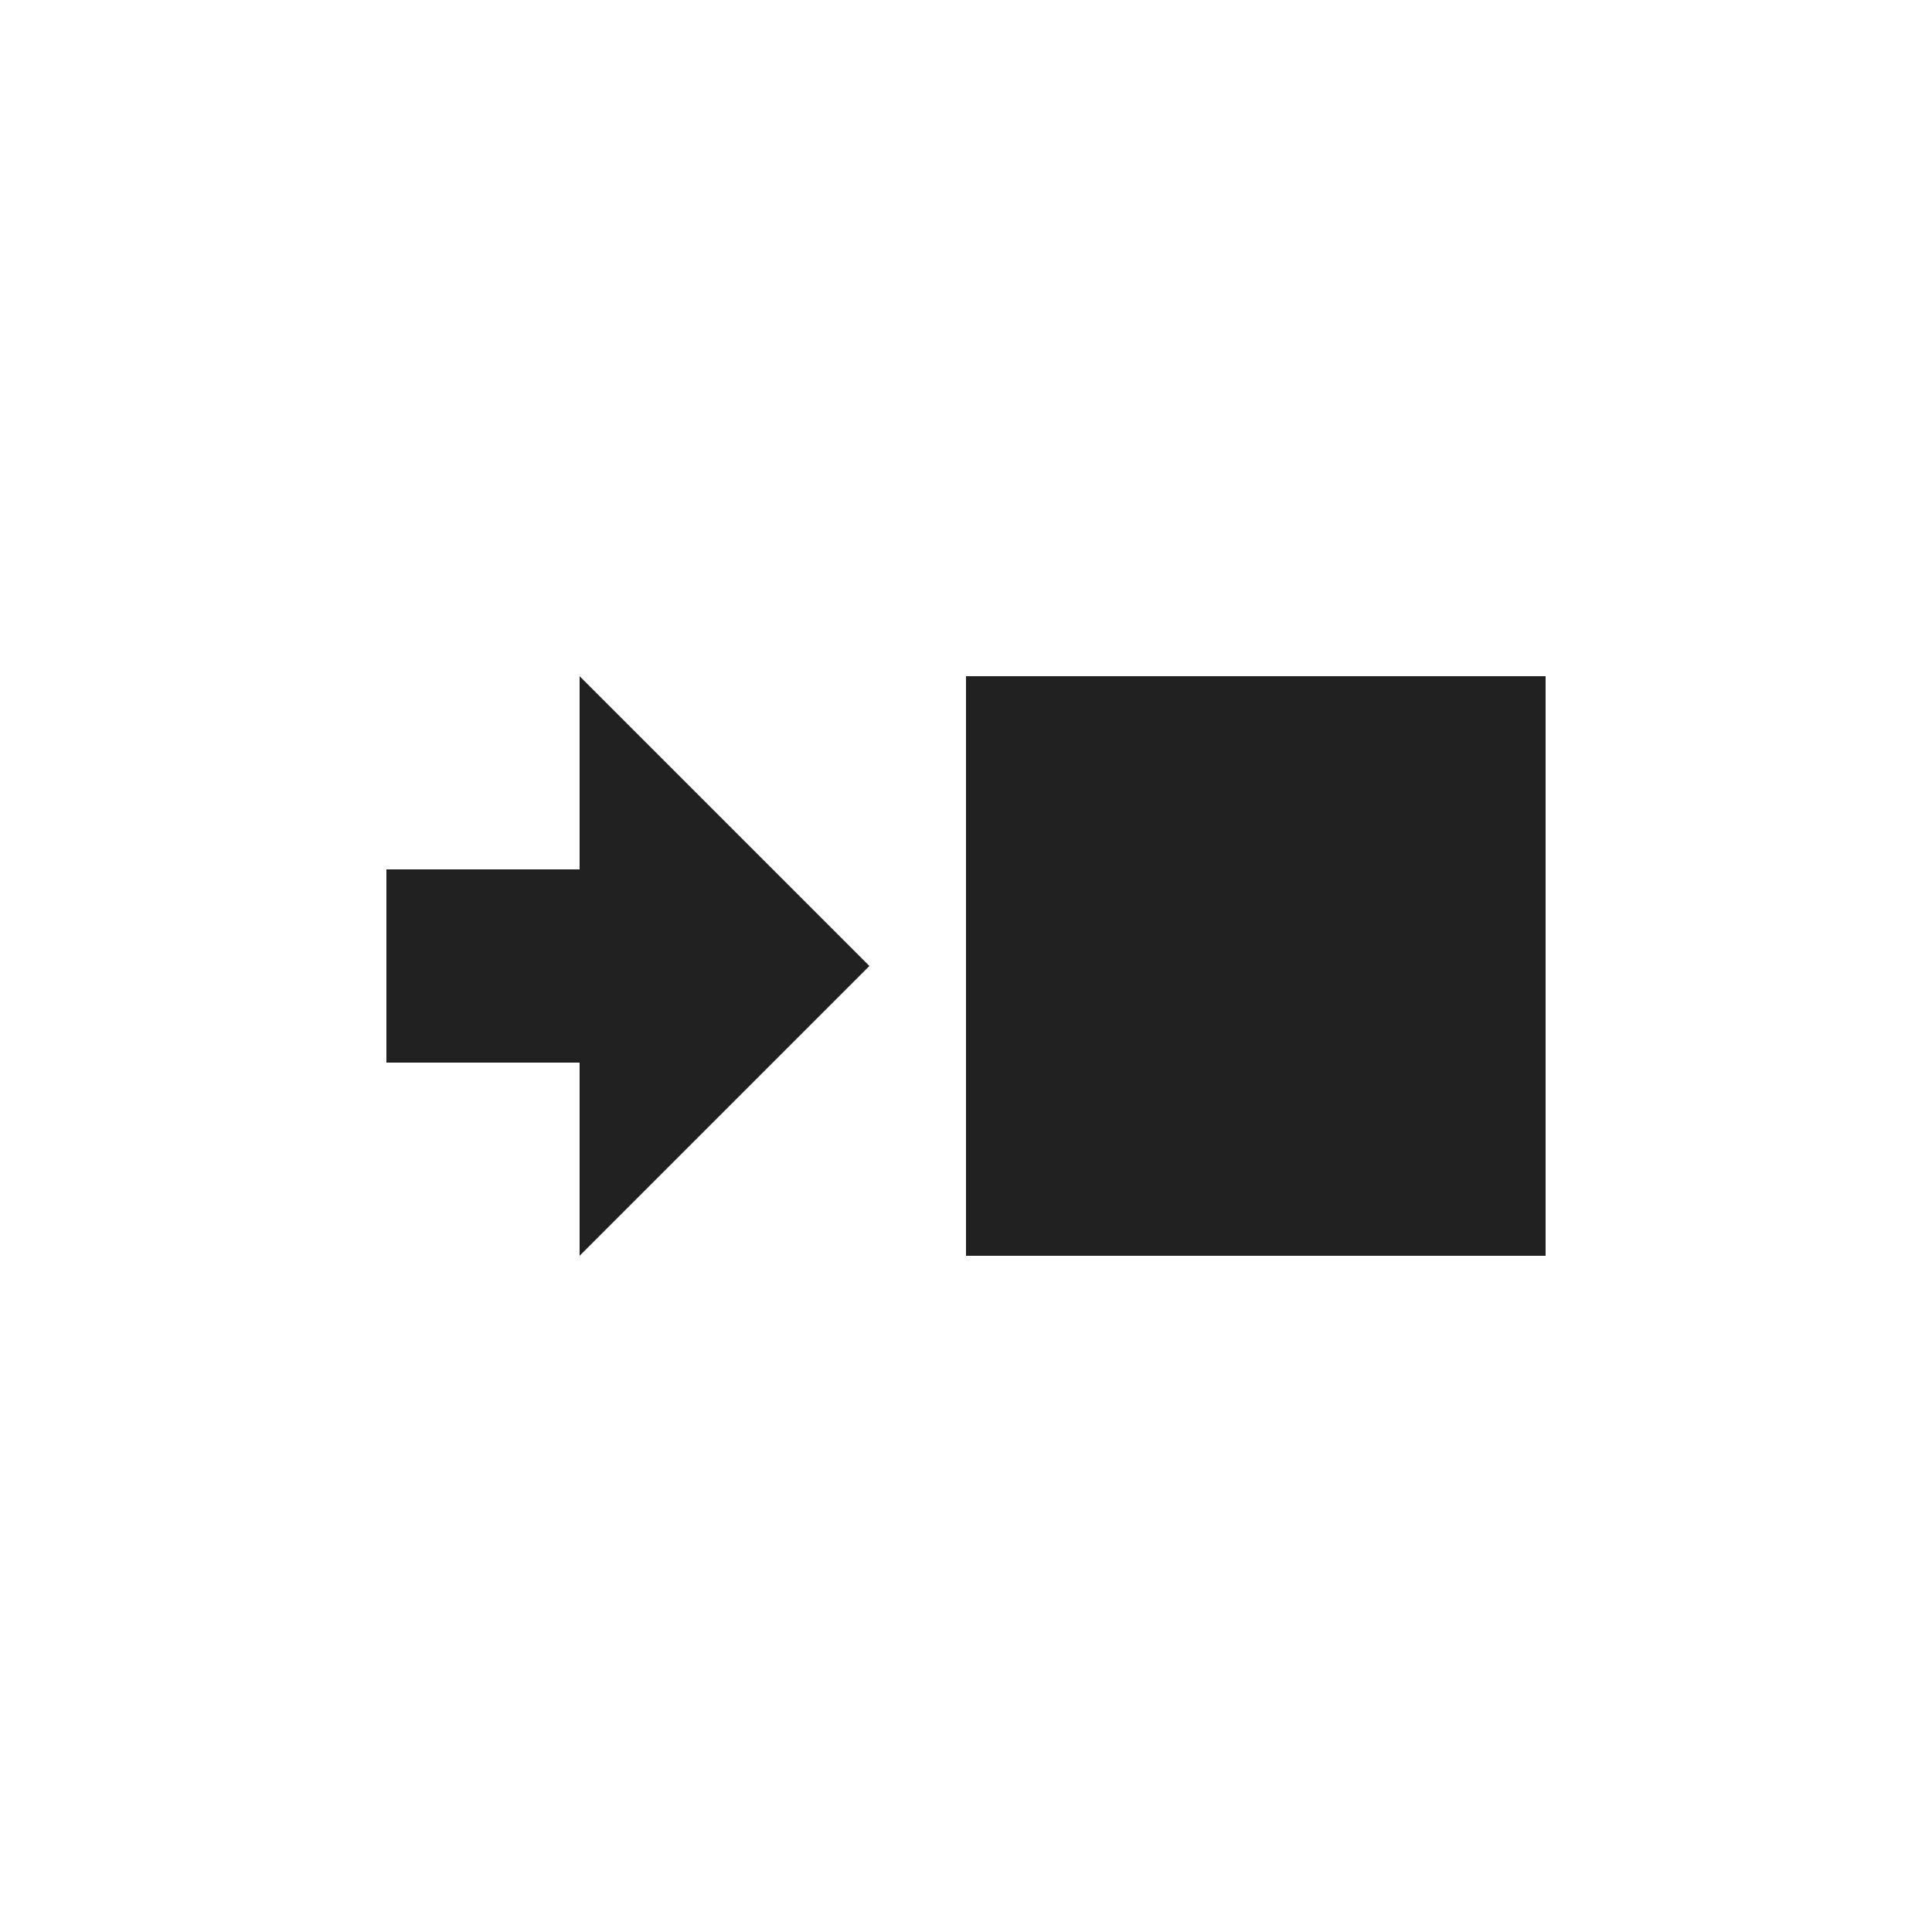
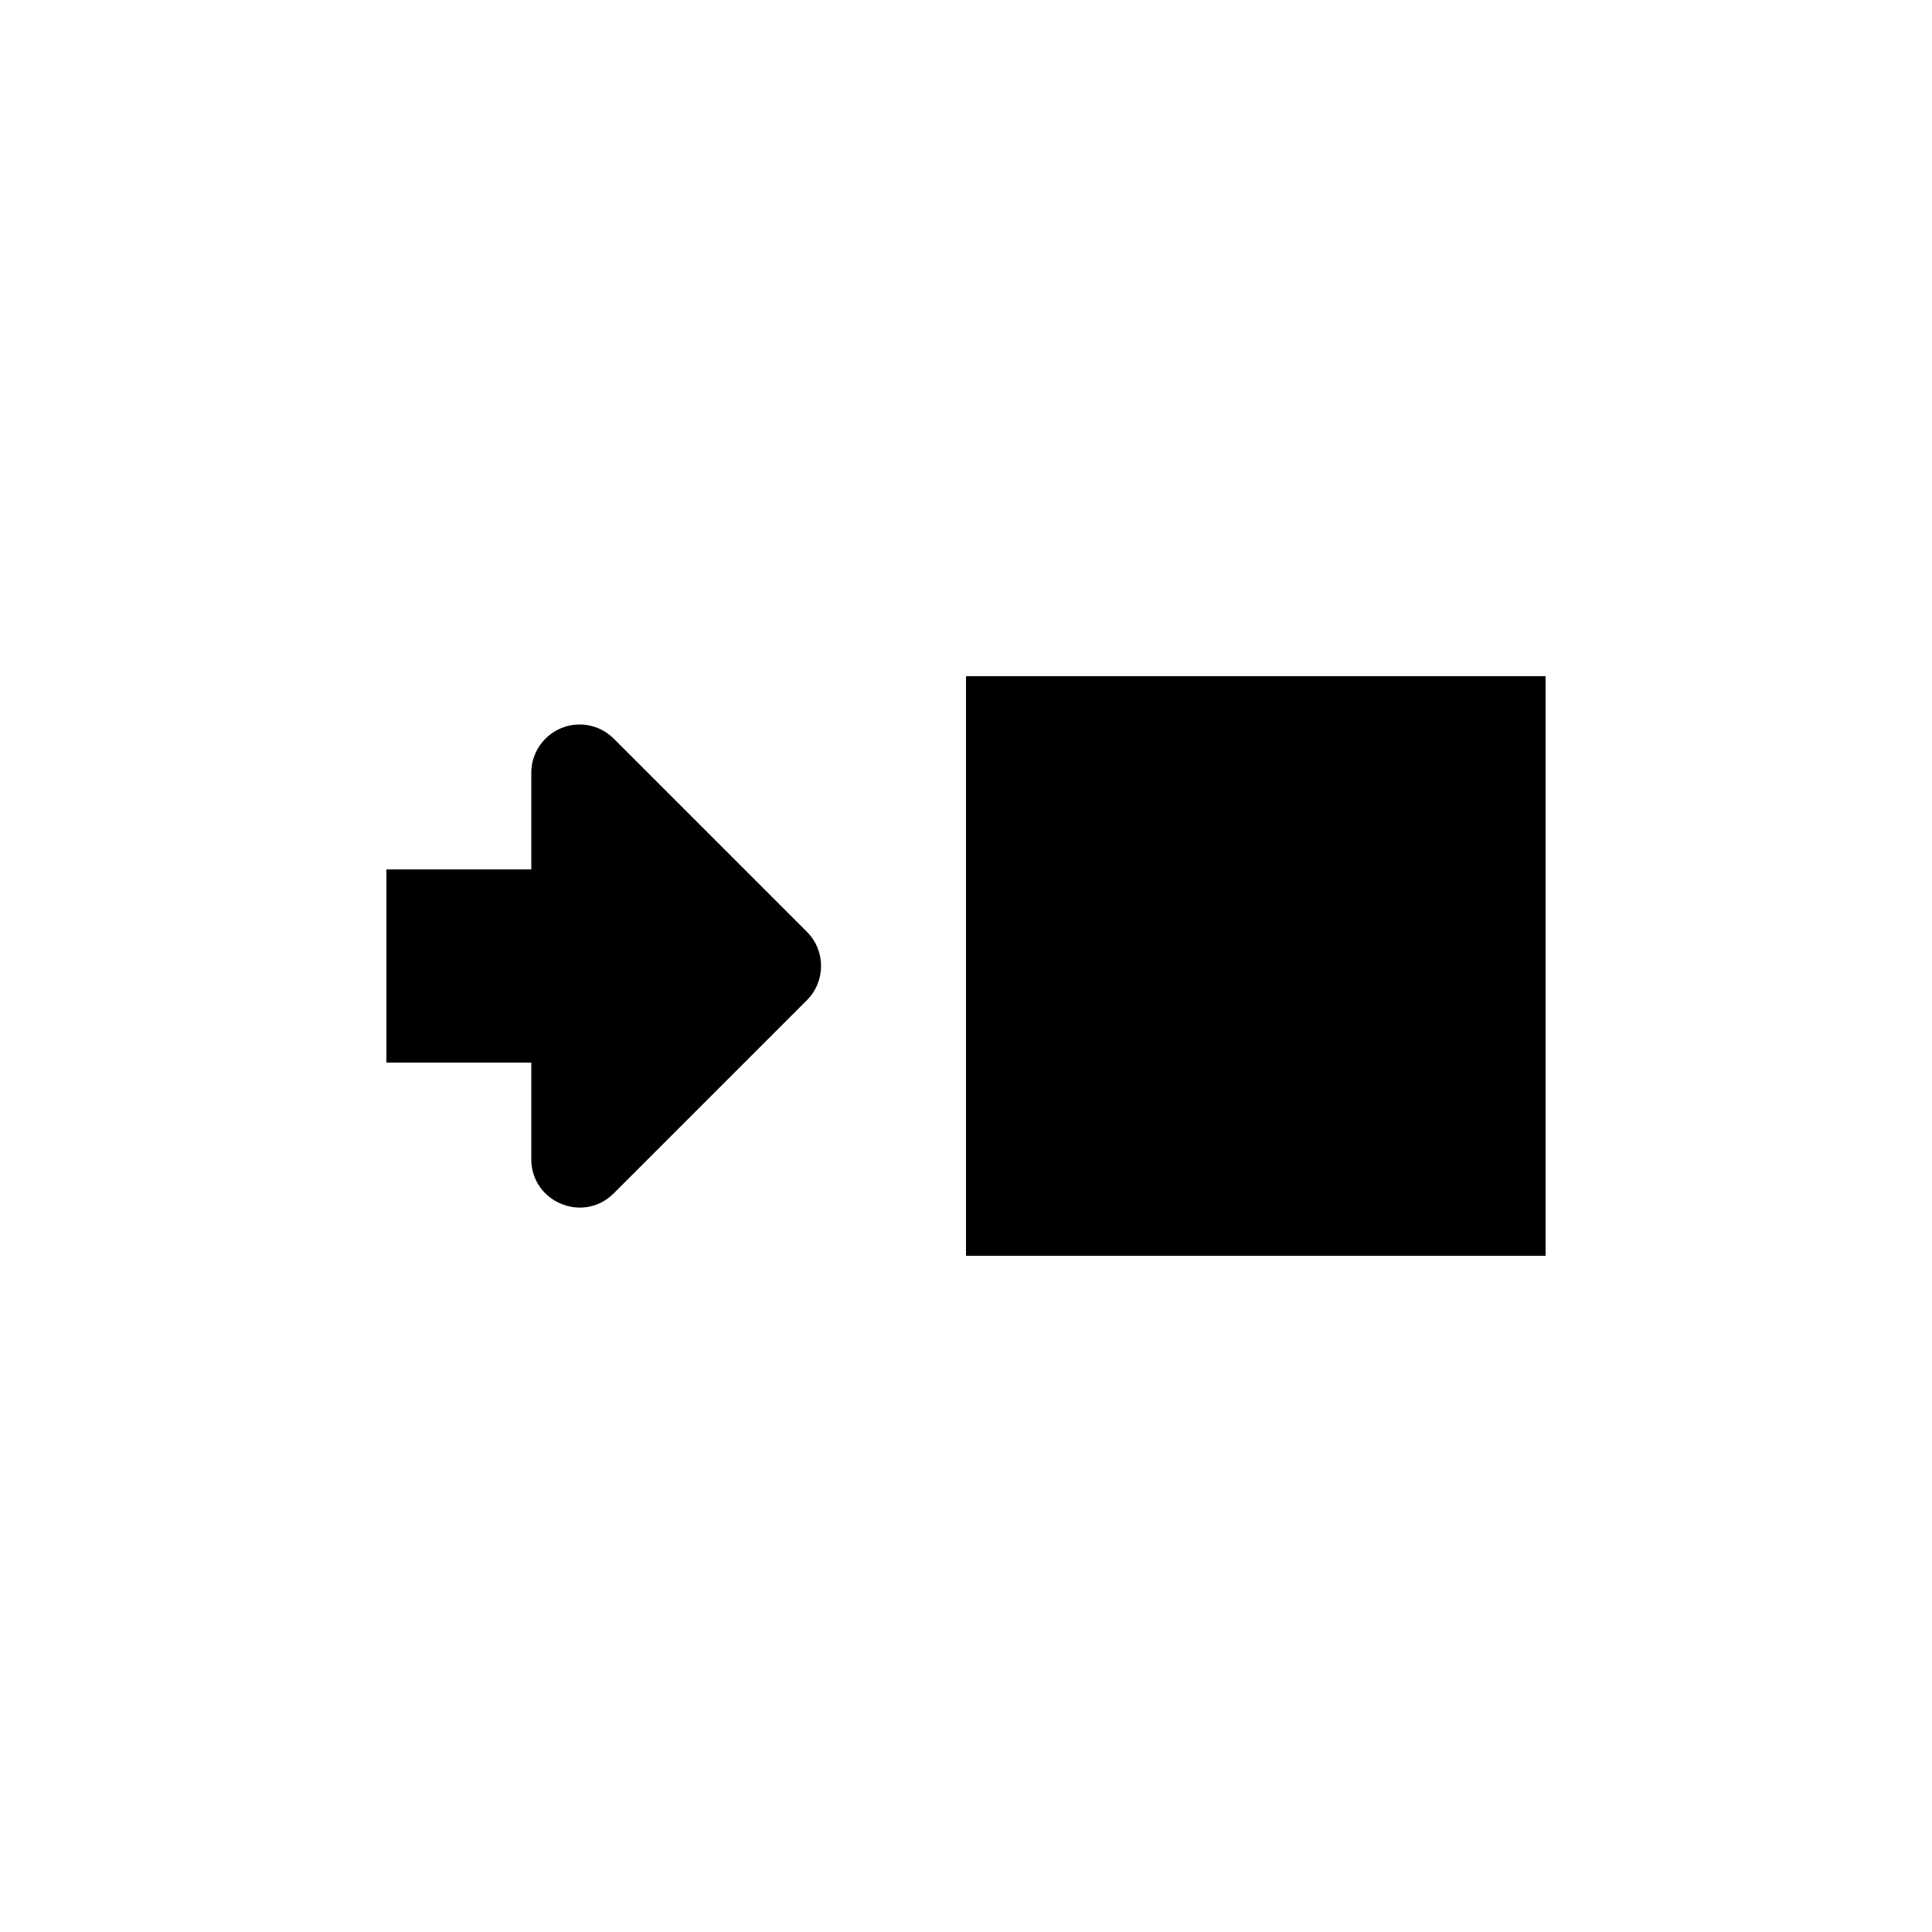
- <svg xmlns="http://www.w3.org/2000/svg" width="20" height="20" id="svg4682" version="1.1">
-   <defs id="defs4684" />
-   <g id="layer1" transform="translate(0,-1032.362)">
-     <g id="g843" transform="translate(17,-1.999991)" style="fill:#212121;fill-opacity:1">
-       <rect y="1041.362" x="-7" height="6" width="6" id="rect6205" style="color:#000000;display:inline;overflow:visible;visibility:visible;opacity:1;vector-effect:none;fill:#212121;fill-opacity:1;fill-rule:nonzero;stroke:none;stroke-width:8.504;stroke-linecap:butt;stroke-linejoin:round;stroke-miterlimit:4;stroke-dasharray:none;stroke-dashoffset:47.298;stroke-opacity:1;marker:none;enable-background:accumulate" />
-       <path id="path6207" d="m -8,1044.362 -3,-3 v 2 h -2 v 2 h 2 v 2 z" style="fill:#212121;fill-opacity:1;fill-rule:evenodd;stroke:none;stroke-width:1px;stroke-linecap:butt;stroke-linejoin:miter;stroke-opacity:1" />
-     </g>
+ <svg xmlns="http://www.w3.org/2000/svg" width="40" height="40" viewBox="0 0 40 40" version="1.1" id="SVGRoot">
+   <defs id="defs7678" />
+   <g id="layer1" transform="translate(0,-8)">
+     <path style="color:#000000;display:inline;overflow:visible;visibility:visible;opacity:1;vector-effect:none;fill:#000000;fill-opacity:1;fill-rule:nonzero;stroke:none;stroke-width:17.008;stroke-linecap:butt;stroke-linejoin:round;stroke-miterlimit:4;stroke-dasharray:none;stroke-dashoffset:47.298;stroke-opacity:1;marker:none;enable-background:accumulate" d="M 20,22 V 34 H 32 V 22 Z m -8.016,1 C 11.438,23.009 11,23.454 11,24 v 2 H 8 v 4 h 3 v 2 c 3.5e-4,0.891 1.077,1.337 1.707,0.707 l 4,-4 c 0.39,-0.391 0.39,-1.024 0,-1.414 l -4,-4 C 12.516,23.102 12.255,22.996 11.984,23 Z" id="rect7881" />
  </g>
</svg>
